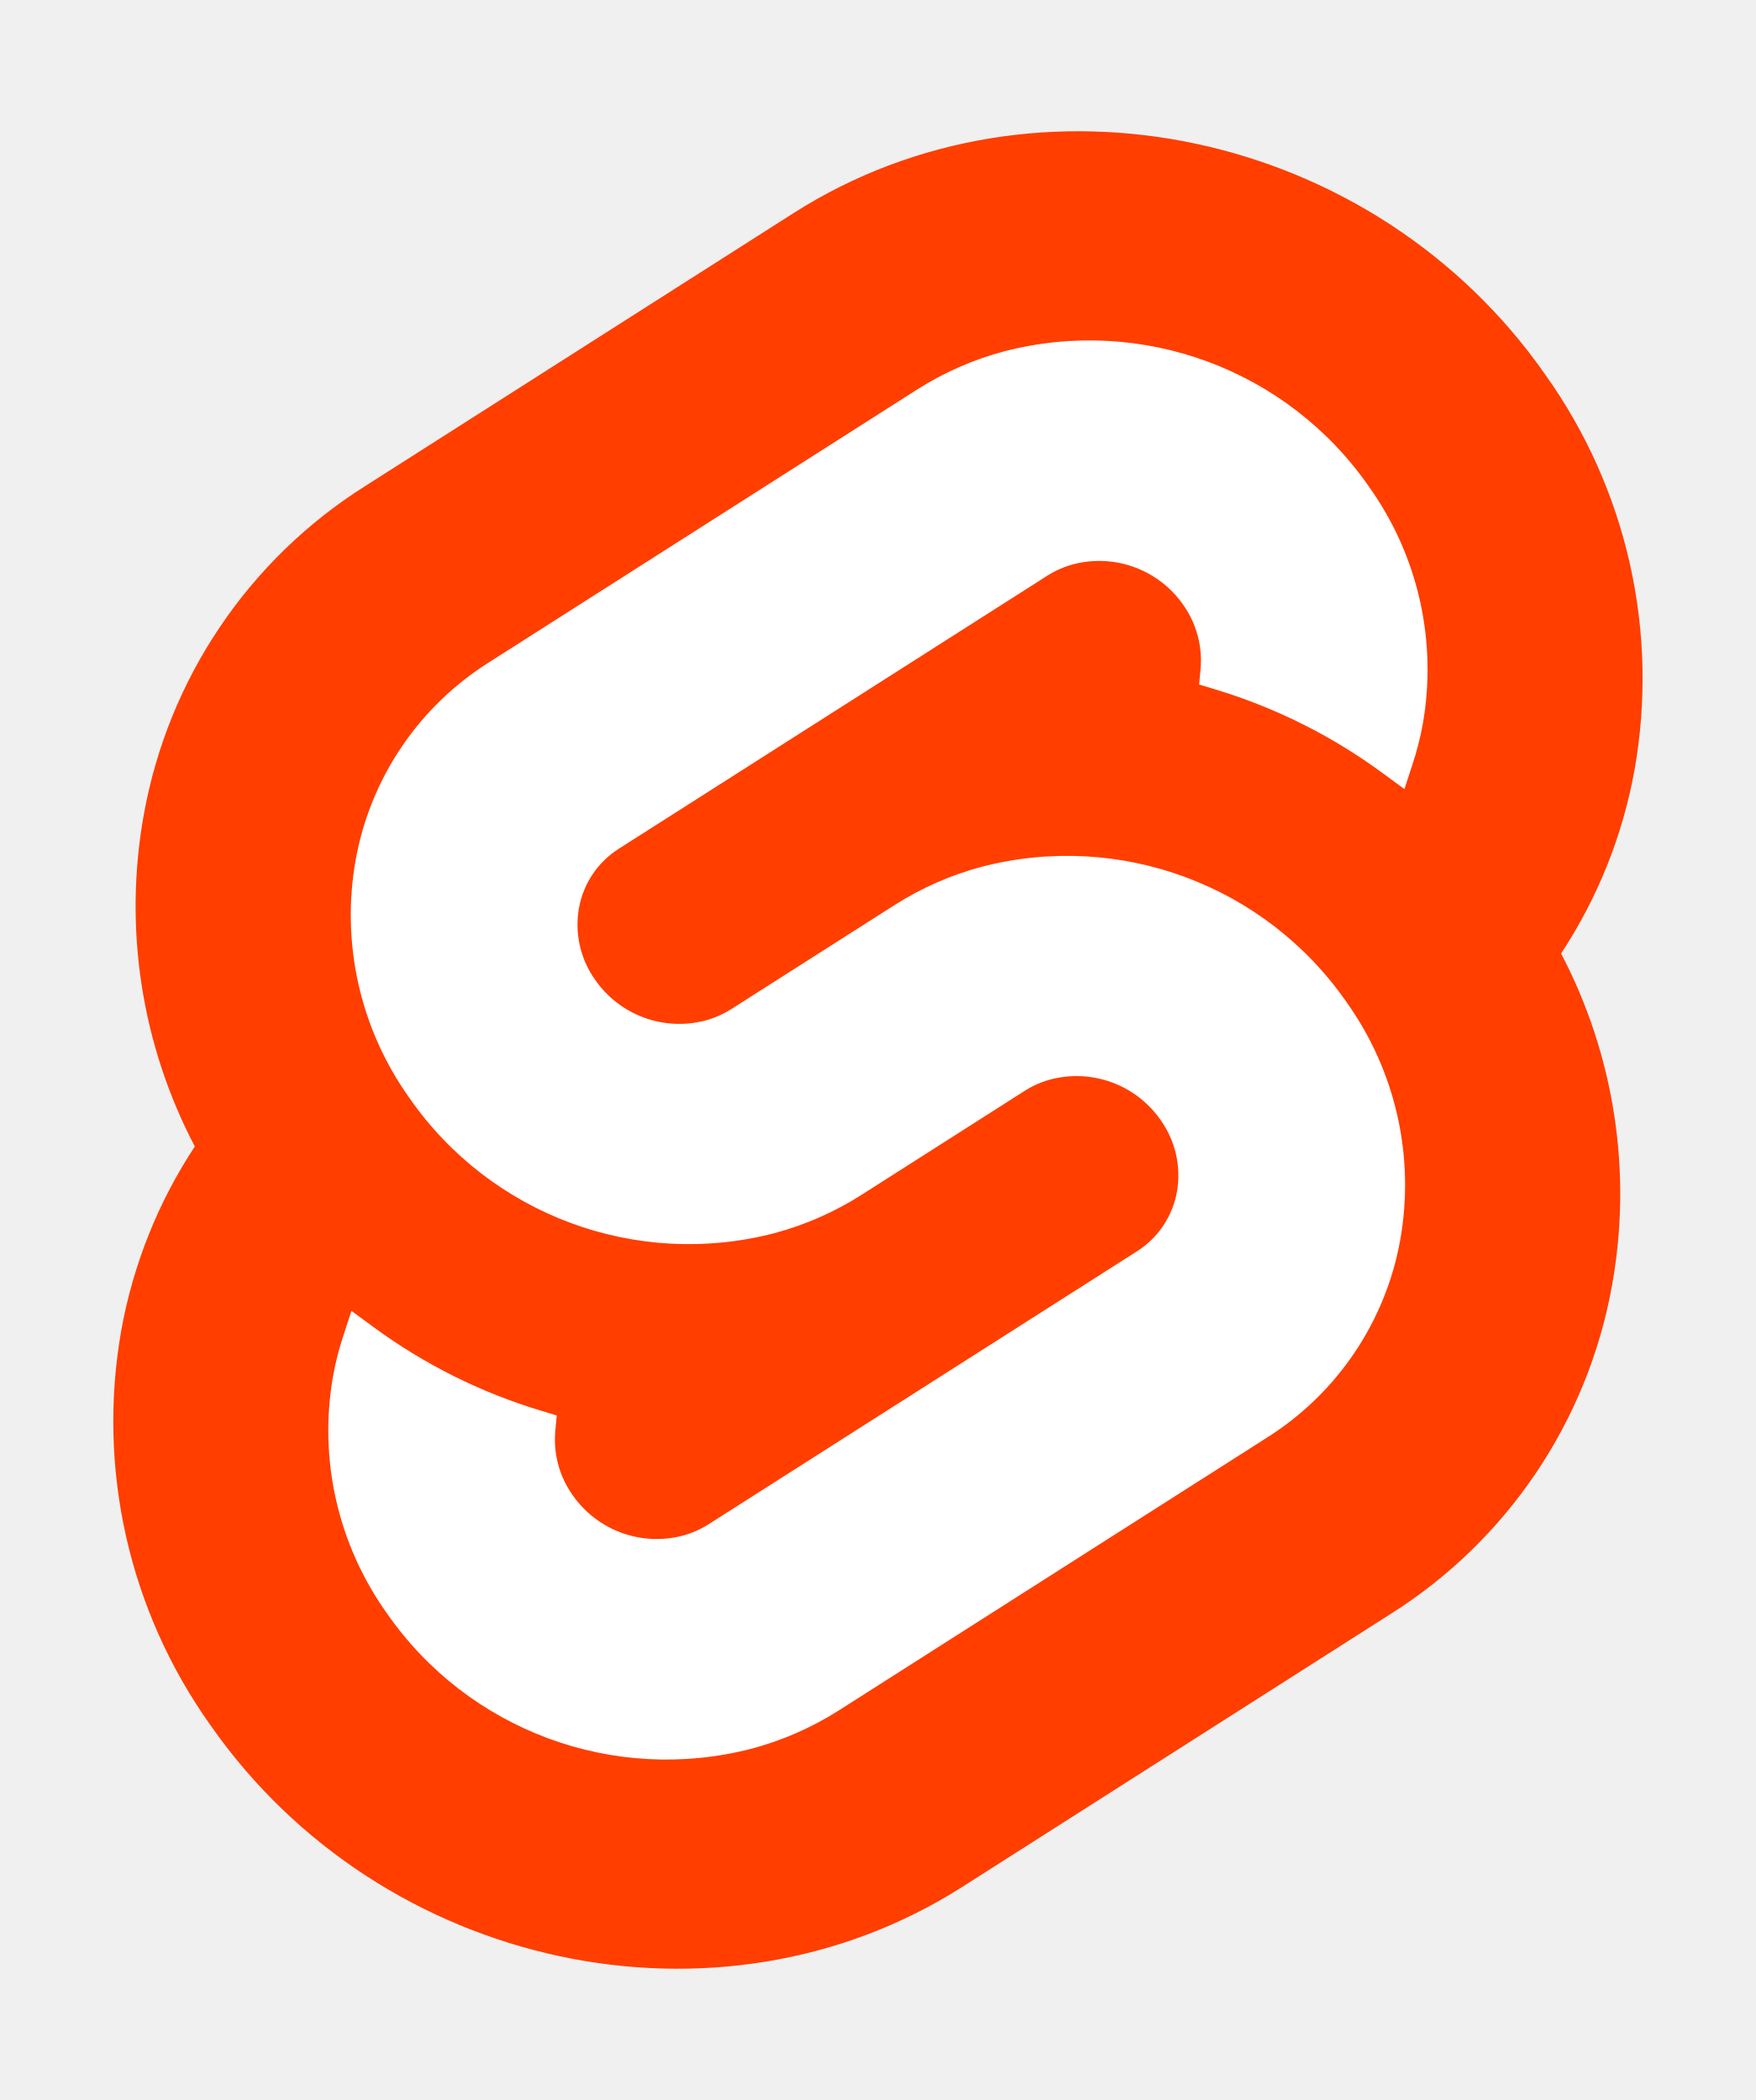
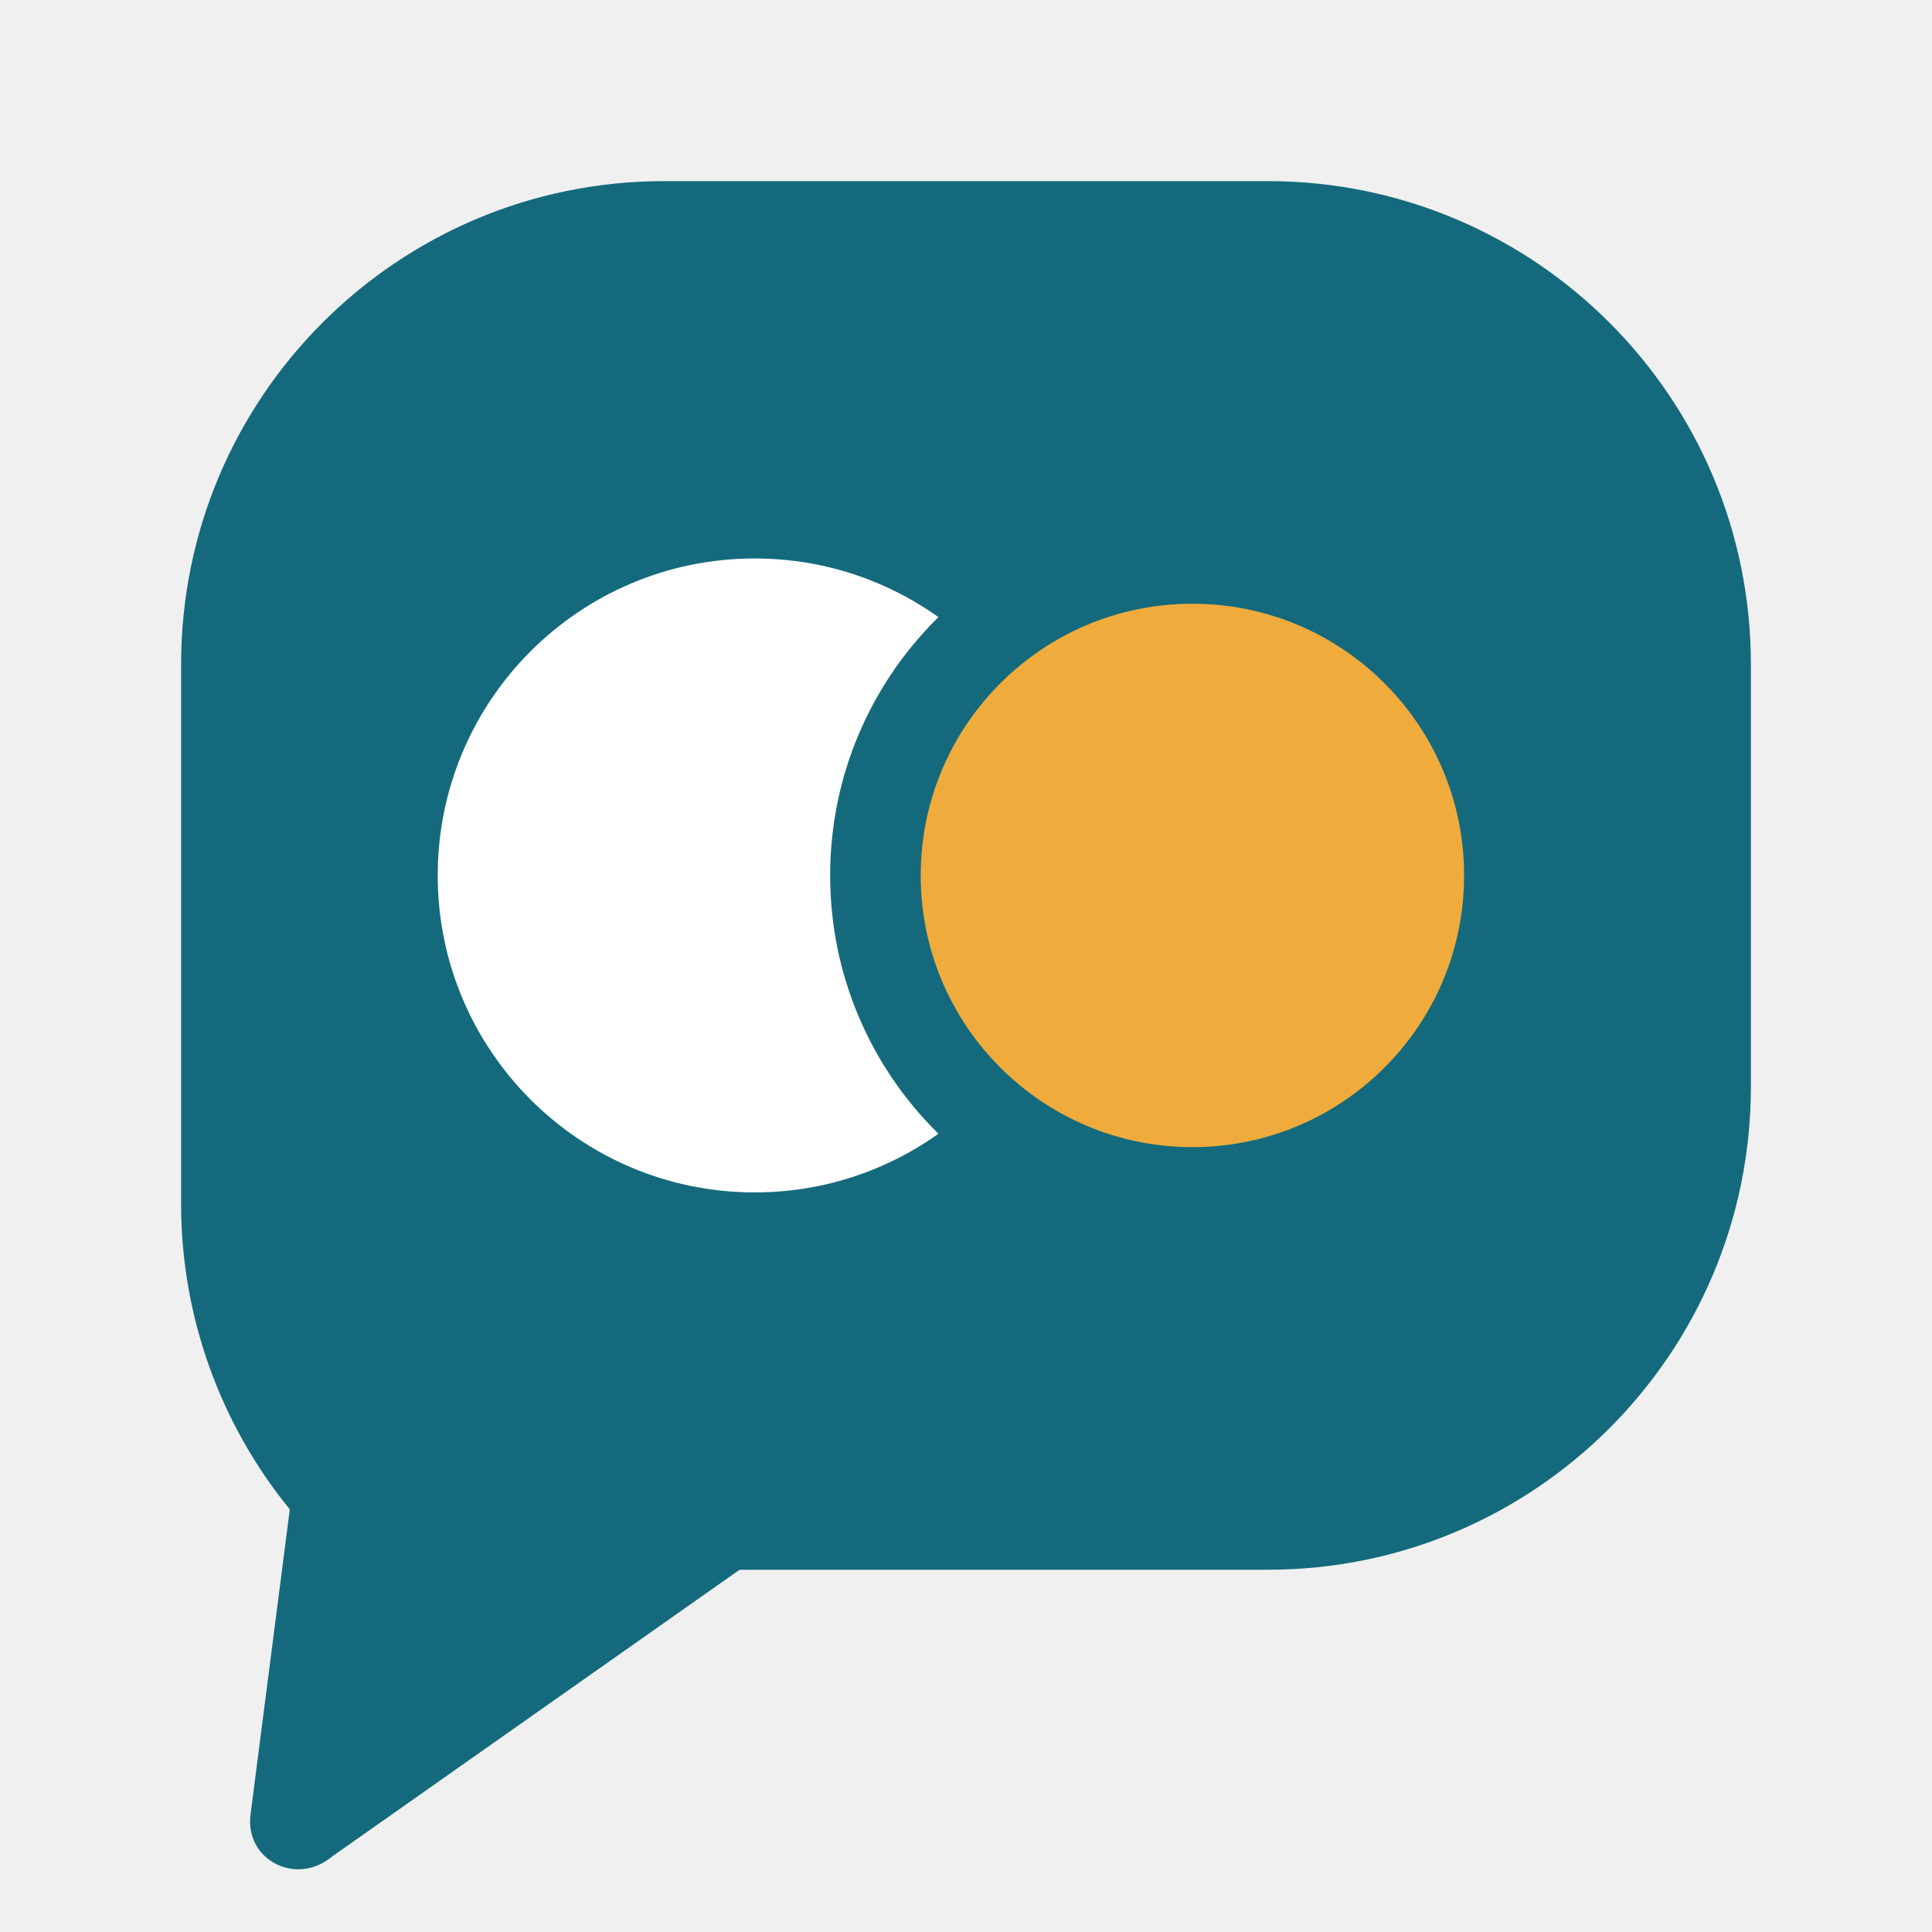
- <svg xmlns="http://www.w3.org/2000/svg" width="107" height="128" viewBox="0 0 107 128">
-   <path d="M94.157 22.819c-10.4-14.885-30.94-19.297-45.792-9.835L22.282 29.608A29.92 29.92 0 0 0 8.764 49.65a31.5 31.5 0 0 0 3.108 20.231 30 30 0 0 0-4.477 11.183 31.9 31.9 0 0 0 5.448 24.116c10.402 14.887 30.942 19.297 45.791 9.835l26.083-16.624A29.92 29.92 0 0 0 98.235 78.35a31.53 31.53 0 0 0-3.105-20.232 30 30 0 0 0 4.474-11.182 31.88 31.88 0 0 0-5.447-24.116" style="fill:#ff3e00" />
-   <path d="M45.817 106.582a20.72 20.72 0 0 1-22.237-8.243 19.17 19.17 0 0 1-3.277-14.503 18 18 0 0 1 .624-2.435l.49-1.498 1.337.981a33.6 33.6 0 0 0 10.203 5.098l.97.294-.09.968a5.85 5.85 0 0 0 1.052 3.878 6.24 6.24 0 0 0 6.695 2.485 5.8 5.8 0 0 0 1.603-.704L69.27 76.28a5.43 5.43 0 0 0 2.45-3.631 5.8 5.8 0 0 0-.987-4.371 6.24 6.24 0 0 0-6.698-2.487 5.7 5.7 0 0 0-1.6.704l-9.953 6.345a19 19 0 0 1-5.296 2.326 20.72 20.72 0 0 1-22.237-8.243 19.17 19.17 0 0 1-3.277-14.502 17.99 17.99 0 0 1 8.13-12.052l26.081-16.623a19 19 0 0 1 5.3-2.329 20.72 20.72 0 0 1 22.237 8.243 19.17 19.17 0 0 1 3.277 14.503 18 18 0 0 1-.624 2.435l-.49 1.498-1.337-.98a33.6 33.6 0 0 0-10.203-5.1l-.97-.294.09-.968a5.86 5.86 0 0 0-1.052-3.878 6.24 6.24 0 0 0-6.696-2.485 5.8 5.8 0 0 0-1.602.704L37.73 51.72a5.42 5.42 0 0 0-2.449 3.63 5.79 5.79 0 0 0 .986 4.372 6.24 6.24 0 0 0 6.698 2.486 5.8 5.8 0 0 0 1.602-.704l9.952-6.342a19 19 0 0 1 5.295-2.328 20.72 20.72 0 0 1 22.237 8.242 19.17 19.17 0 0 1 3.277 14.503 18 18 0 0 1-8.13 12.053l-26.081 16.622a19 19 0 0 1-5.3 2.328" style="fill:#fff" />
+ <svg xmlns="http://www.w3.org/2000/svg" viewBox="0 0 64 64">
+   <path fill="#146a7c" d="M22 6h20a16 16 0 0 1 16 16v14a16 16 0 0 1-16 16H24.5L11 61.5c-1.2 1-2.9.1-2.7-1.4L9.6 50A16 16 0 0 1 6 40V22A16 16 0 0 1 22 6Z" />
+   <circle cx="25" cy="29" r="10.5" fill="#ffffff" />
+   <circle cx="39.5" cy="29" r="10.5" fill="#f0ab3d" stroke="#146a7c" stroke-width="3" />
</svg>
